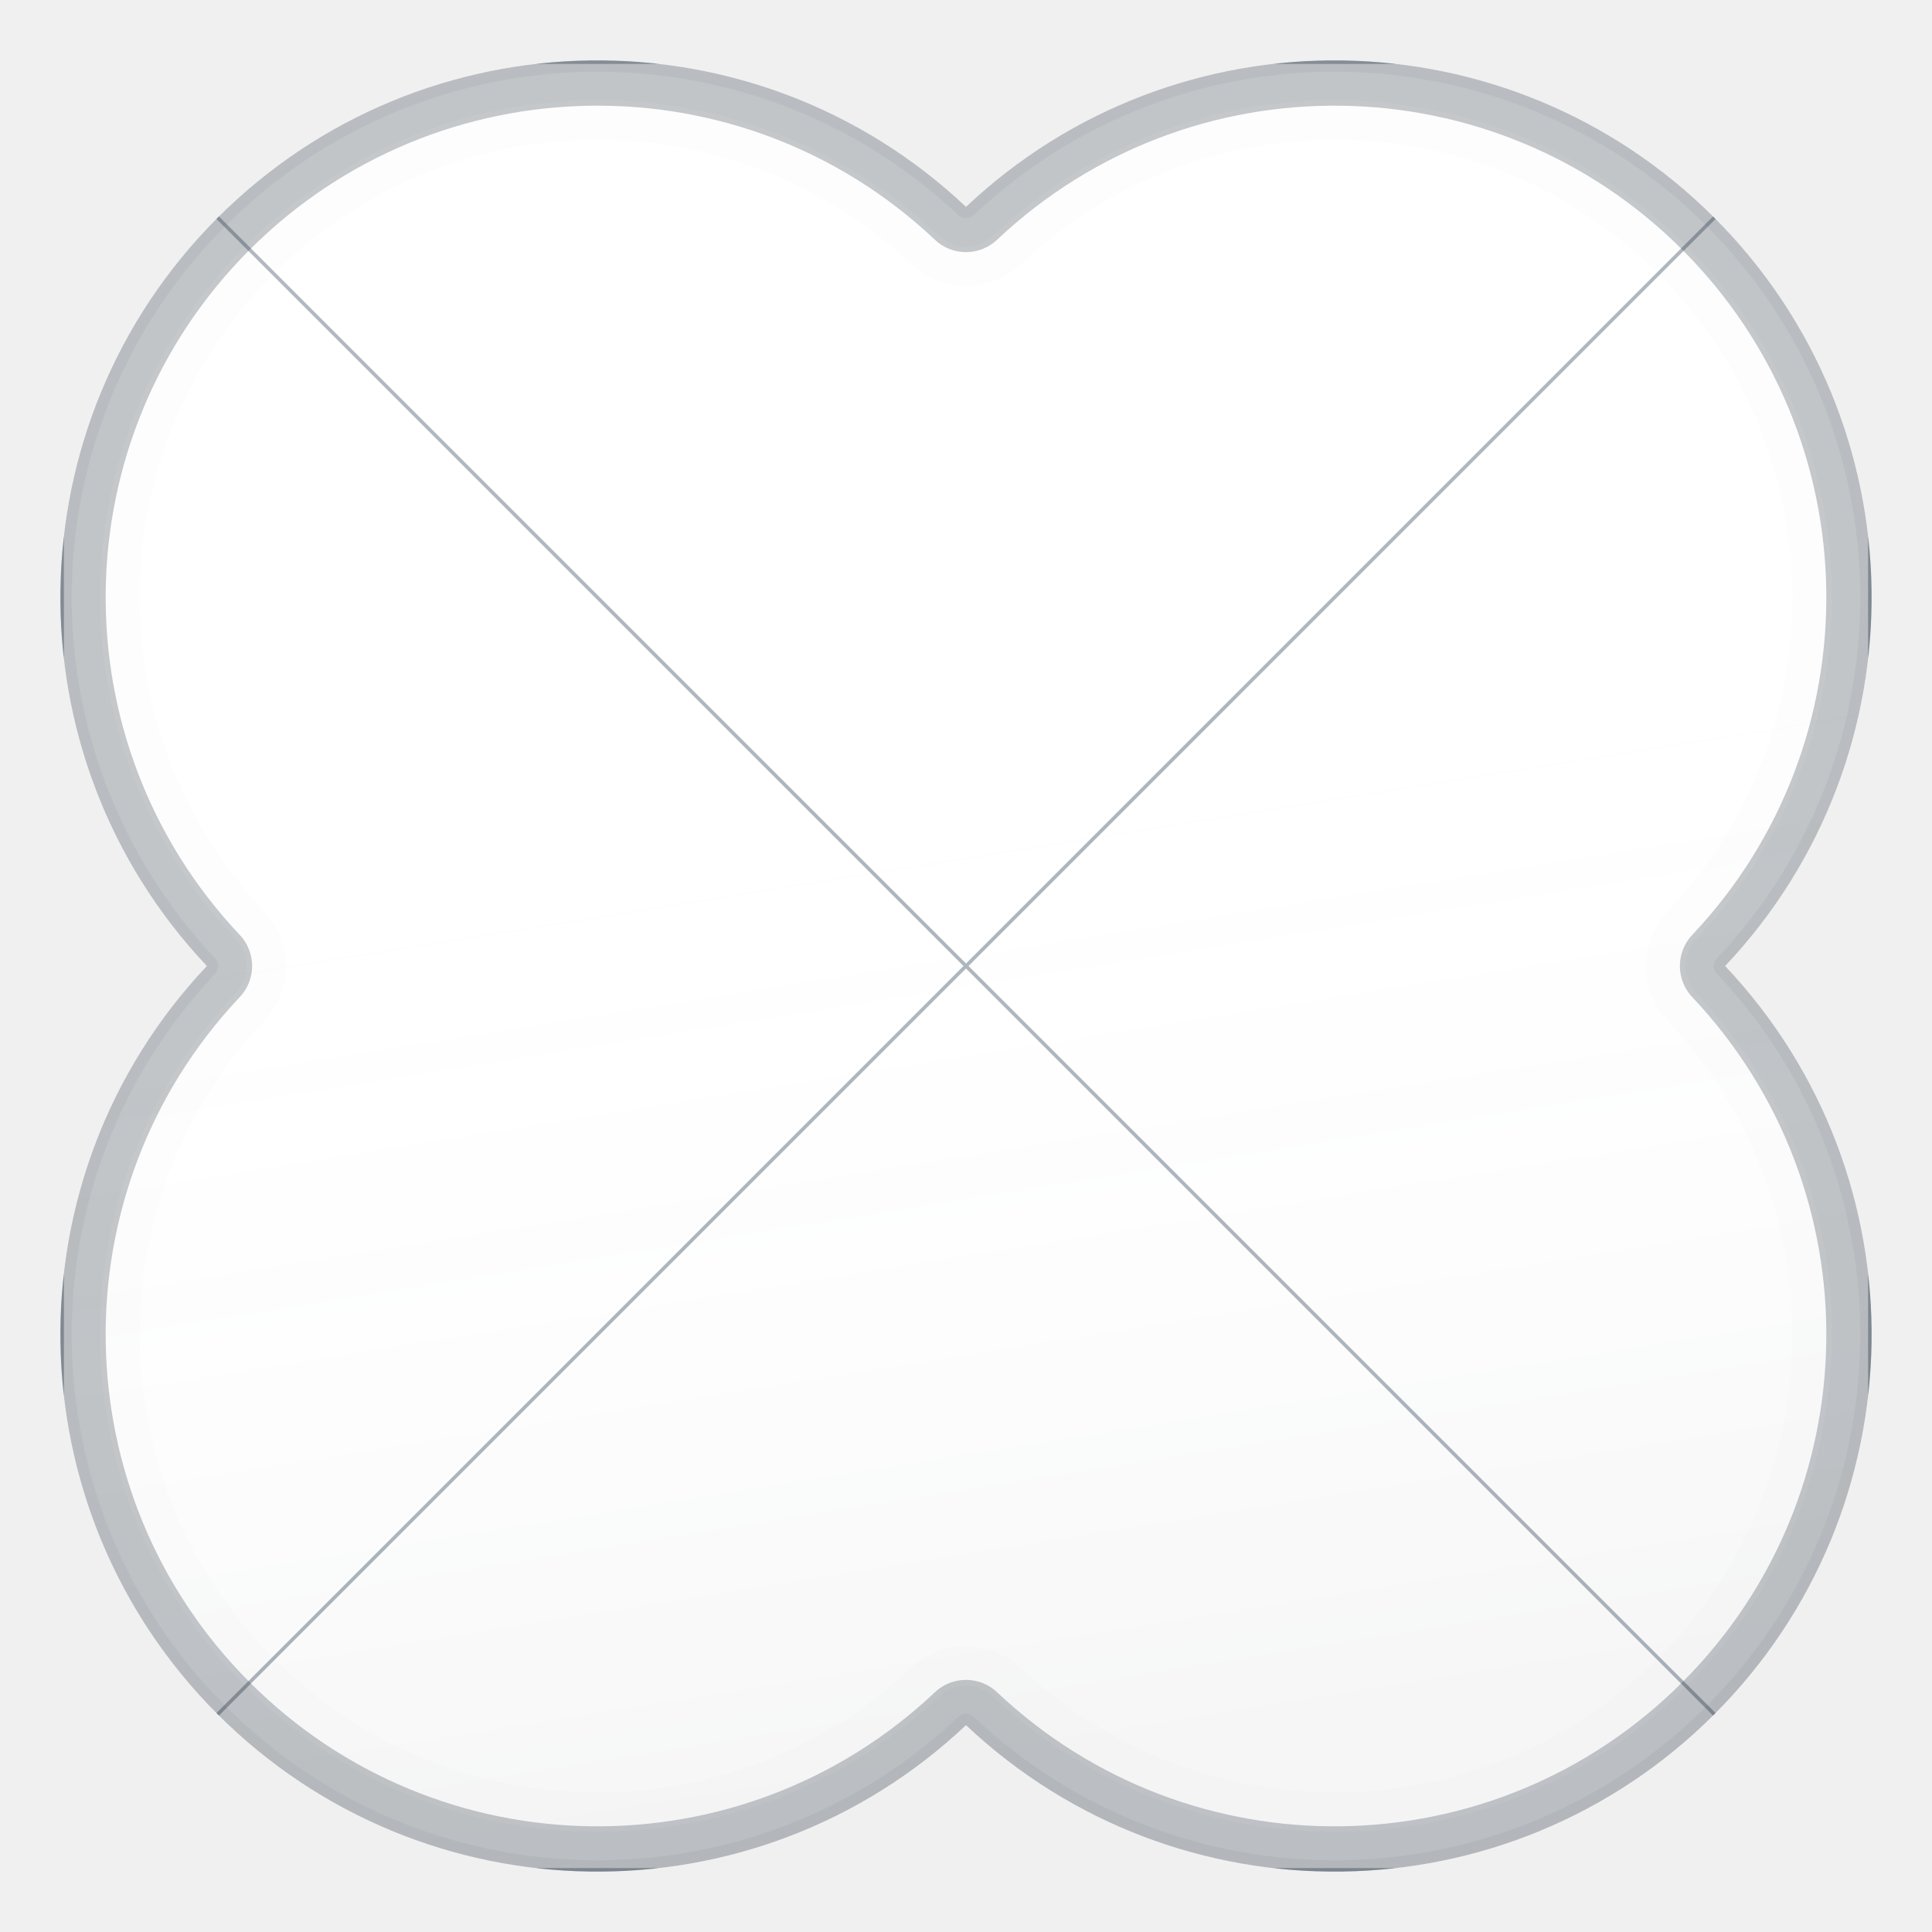
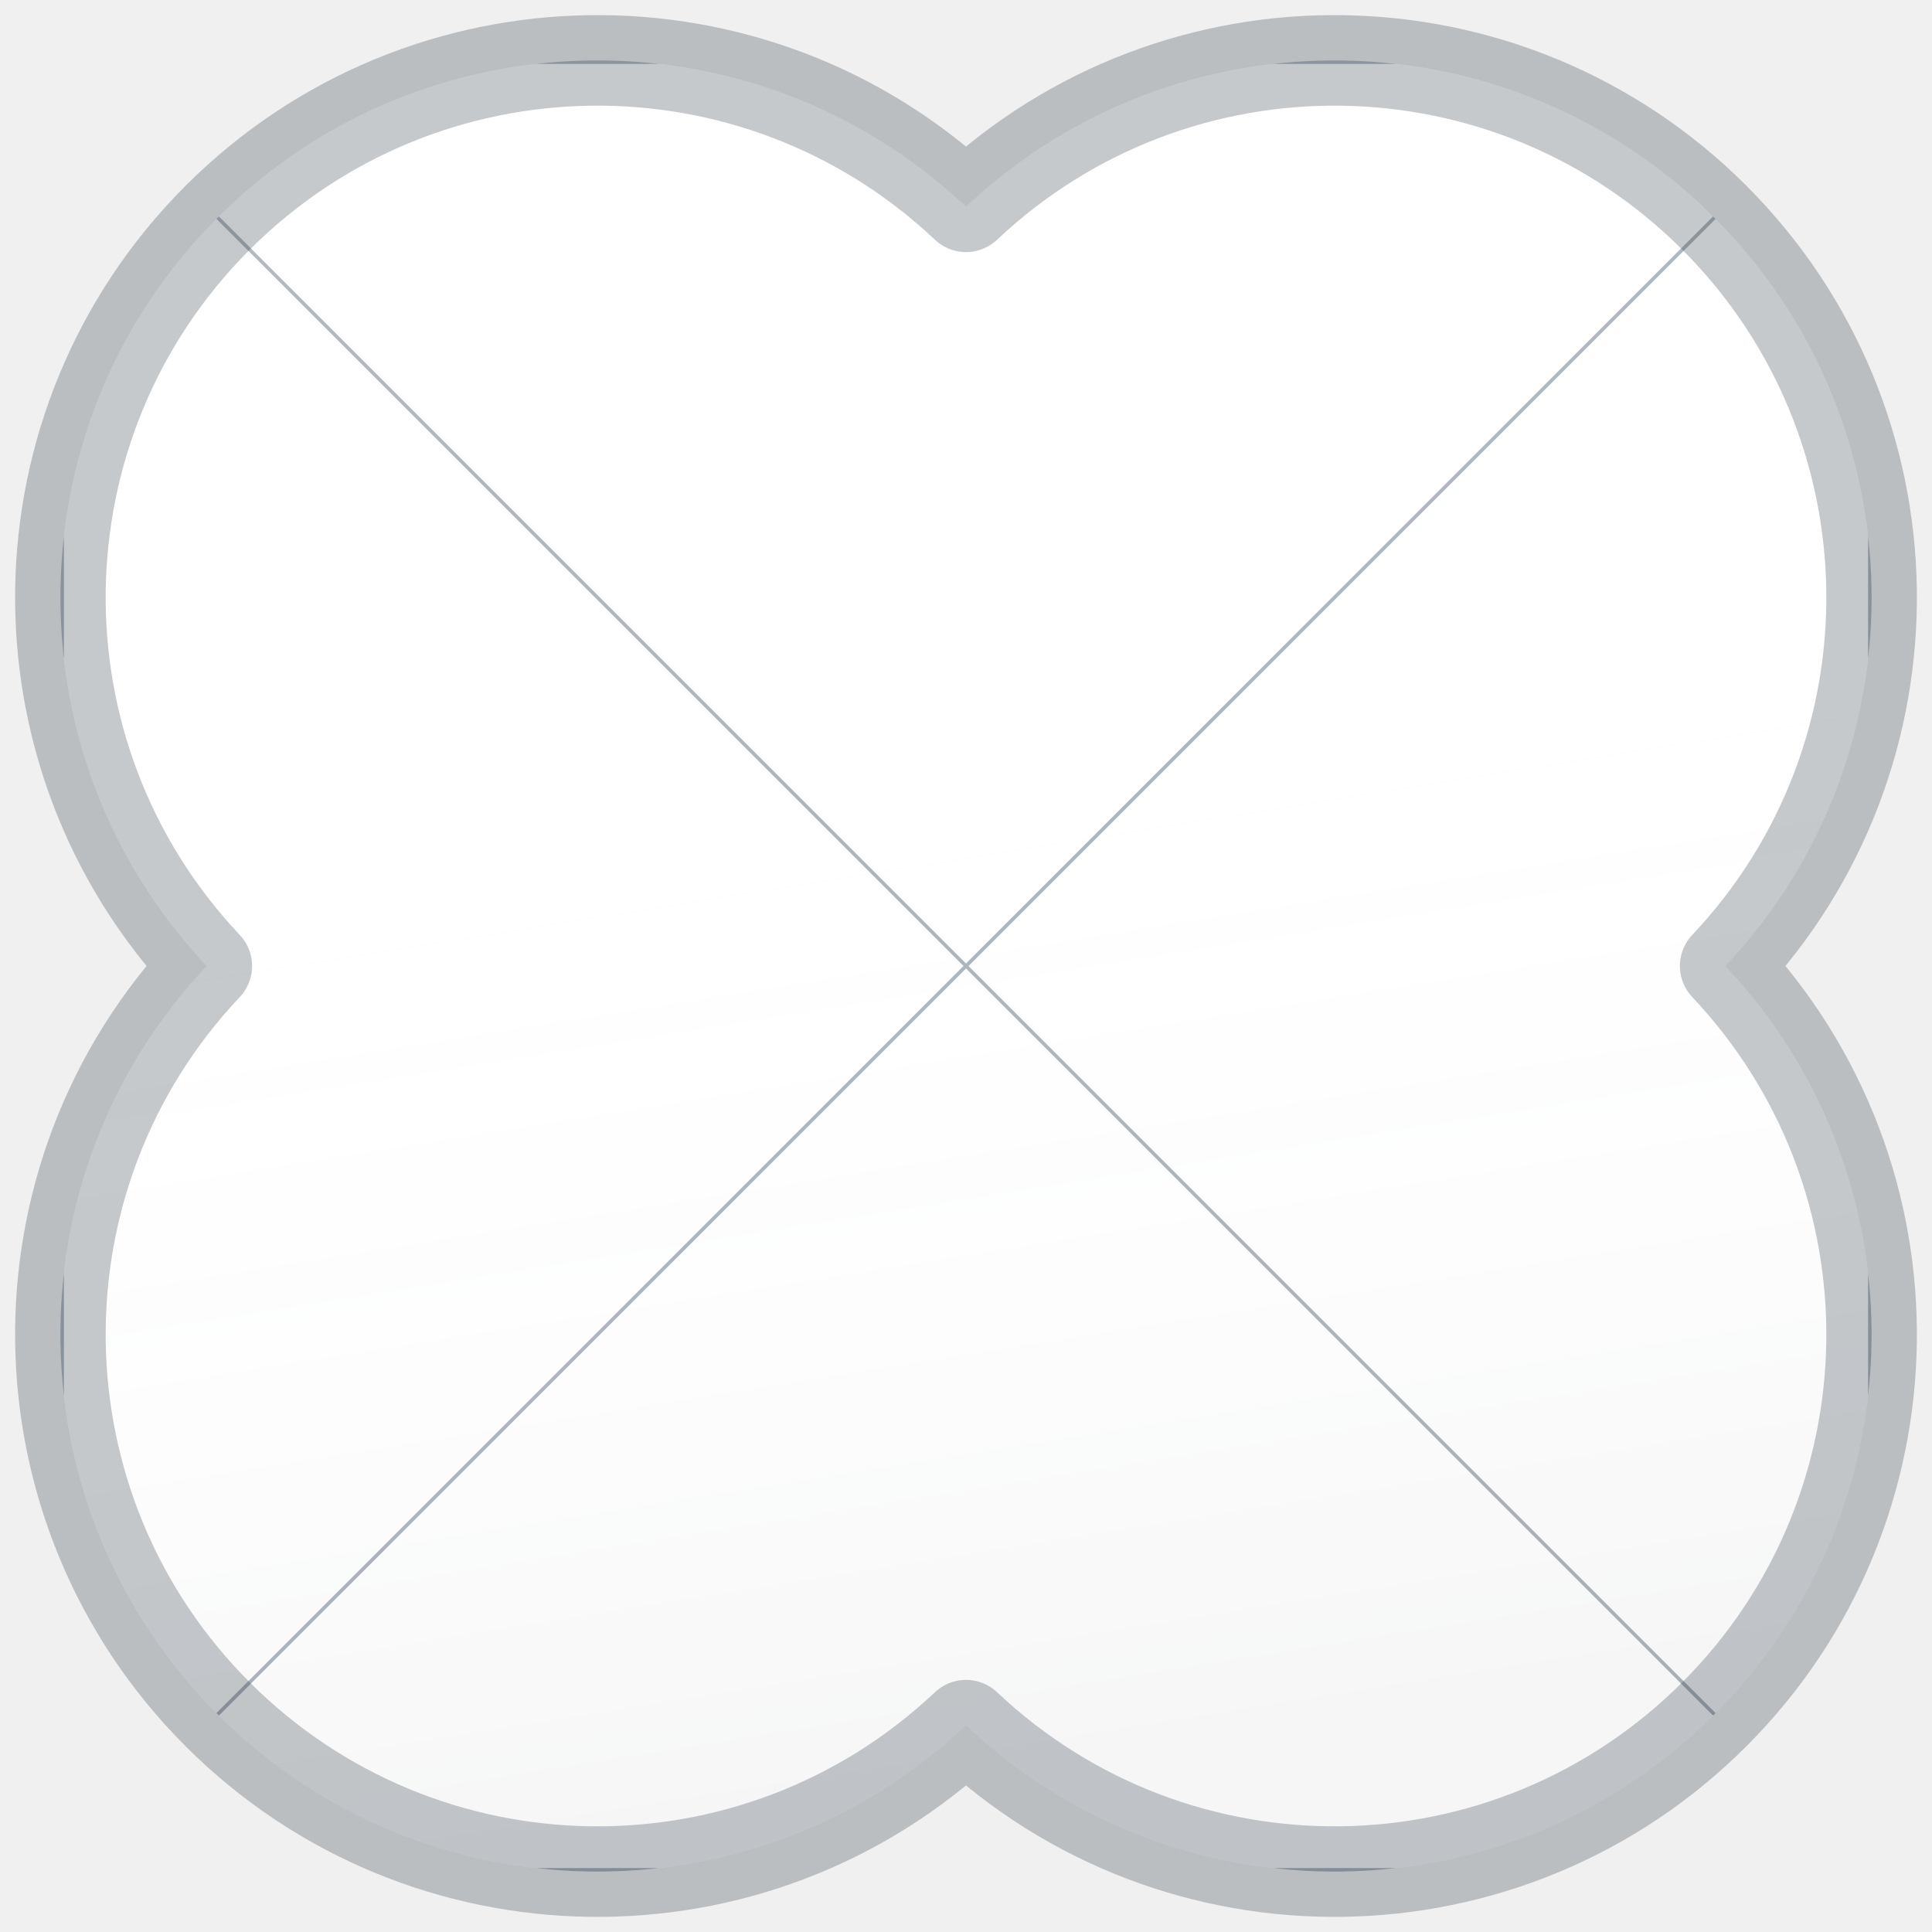
<svg xmlns="http://www.w3.org/2000/svg" viewBox="0 0 512 512" width="512" height="512" role="img" aria-labelledby="petal-soft-xx-title">
  <defs>
    <path id="petal-soft-xx-shape" d="M 256 54.811 A 142.322 142.322 0 0 1 457.189 256 A 142.322 142.322 0 0 1 256 457.189 A 142.322 142.322 0 0 1 54.811 256 A 142.322 142.322 0 0 1 256 54.811 Z" />
    <clipPath id="petal-soft-xx-clip" clipPathUnits="userSpaceOnUse">
      <path d="M 256 54.811 A 142.322 142.322 0 0 1 457.189 256 A 142.322 142.322 0 0 1 256 457.189 A 142.322 142.322 0 0 1 54.811 256 A 142.322 142.322 0 0 1 256 54.811 Z" />
    </clipPath>
    <linearGradient id="petal-soft-xx-shade" x1="0" y1="0" x2="0.16" y2="1">
      <stop offset="0%" stop-color="#ffffff" stop-opacity=".075" />
      <stop offset="48%" stop-color="#ffffff" stop-opacity="0" />
      <stop offset="100%" stop-color="#151a2b" stop-opacity=".038" />
    </linearGradient>
  </defs>
  <g clip-path="url(#petal-soft-xx-clip)">
    <path d="M 256 54.811 A 142.322 142.322 0 0 1 457.189 256 A 142.322 142.322 0 0 1 256 457.189 A 142.322 142.322 0 0 1 54.811 256 A 142.322 142.322 0 0 1 256 54.811 Z" fill="#fff" />
    <g transform="translate(16, 16) scale(0.9375)">
      <path fill="#fff" fill-rule="evenodd" stroke="#adb5bd" d="M.5.5h511v511H.5z" />
      <path fill="none" stroke="#adb5bd" d="m.5.5 511 511m0-511-511 511" />
    </g>
    <path d="M 256 54.811 A 142.322 142.322 0 0 1 457.189 256 A 142.322 142.322 0 0 1 256 457.189 A 142.322 142.322 0 0 1 54.811 256 A 142.322 142.322 0 0 1 256 54.811 Z" fill="url(#petal-soft-xx-shade)" />
-     <path d="M 256 54.811 A 142.322 142.322 0 0 1 457.189 256 A 142.322 142.322 0 0 1 256 457.189 A 142.322 142.322 0 0 1 54.811 256 A 142.322 142.322 0 0 1 256 54.811 Z" fill="none" stroke="#1c2433" stroke-width="42" stroke-opacity="0.01" stroke-linejoin="round" />
-     <path d="M 256 54.811 A 142.322 142.322 0 0 1 457.189 256 A 142.322 142.322 0 0 1 256 457.189 A 142.322 142.322 0 0 1 54.811 256 A 142.322 142.322 0 0 1 256 54.811 Z" fill="none" stroke="#1c2433" stroke-width="21" stroke-opacity="0.016" stroke-linejoin="round" />
-     <path d="M 256 54.811 A 142.322 142.322 0 0 1 457.189 256 A 142.322 142.322 0 0 1 256 457.189 A 142.322 142.322 0 0 1 54.811 256 A 142.322 142.322 0 0 1 256 54.811 Z" fill="none" stroke="#1c2433" stroke-width="6" stroke-opacity="0.05" stroke-linejoin="round" />
-     <path d="M 256 54.811 A 142.322 142.322 0 0 1 457.189 256 A 142.322 142.322 0 0 1 256 457.189 A 142.322 142.322 0 0 1 54.811 256 A 142.322 142.322 0 0 1 256 54.811 Z" fill="none" stroke="#1f2937" stroke-width="24" stroke-opacity="0.25" stroke-linejoin="round" />
  </g>
+   <path d="M 256 54.811 A 142.322 142.322 0 0 1 457.189 256 A 142.322 142.322 0 0 1 256 457.189 A 142.322 142.322 0 0 1 54.811 256 A 142.322 142.322 0 0 1 256 54.811 Z" fill="none" stroke="#1f2937" stroke-width="24" stroke-opacity="0.25" stroke-linejoin="round" />
</svg>
